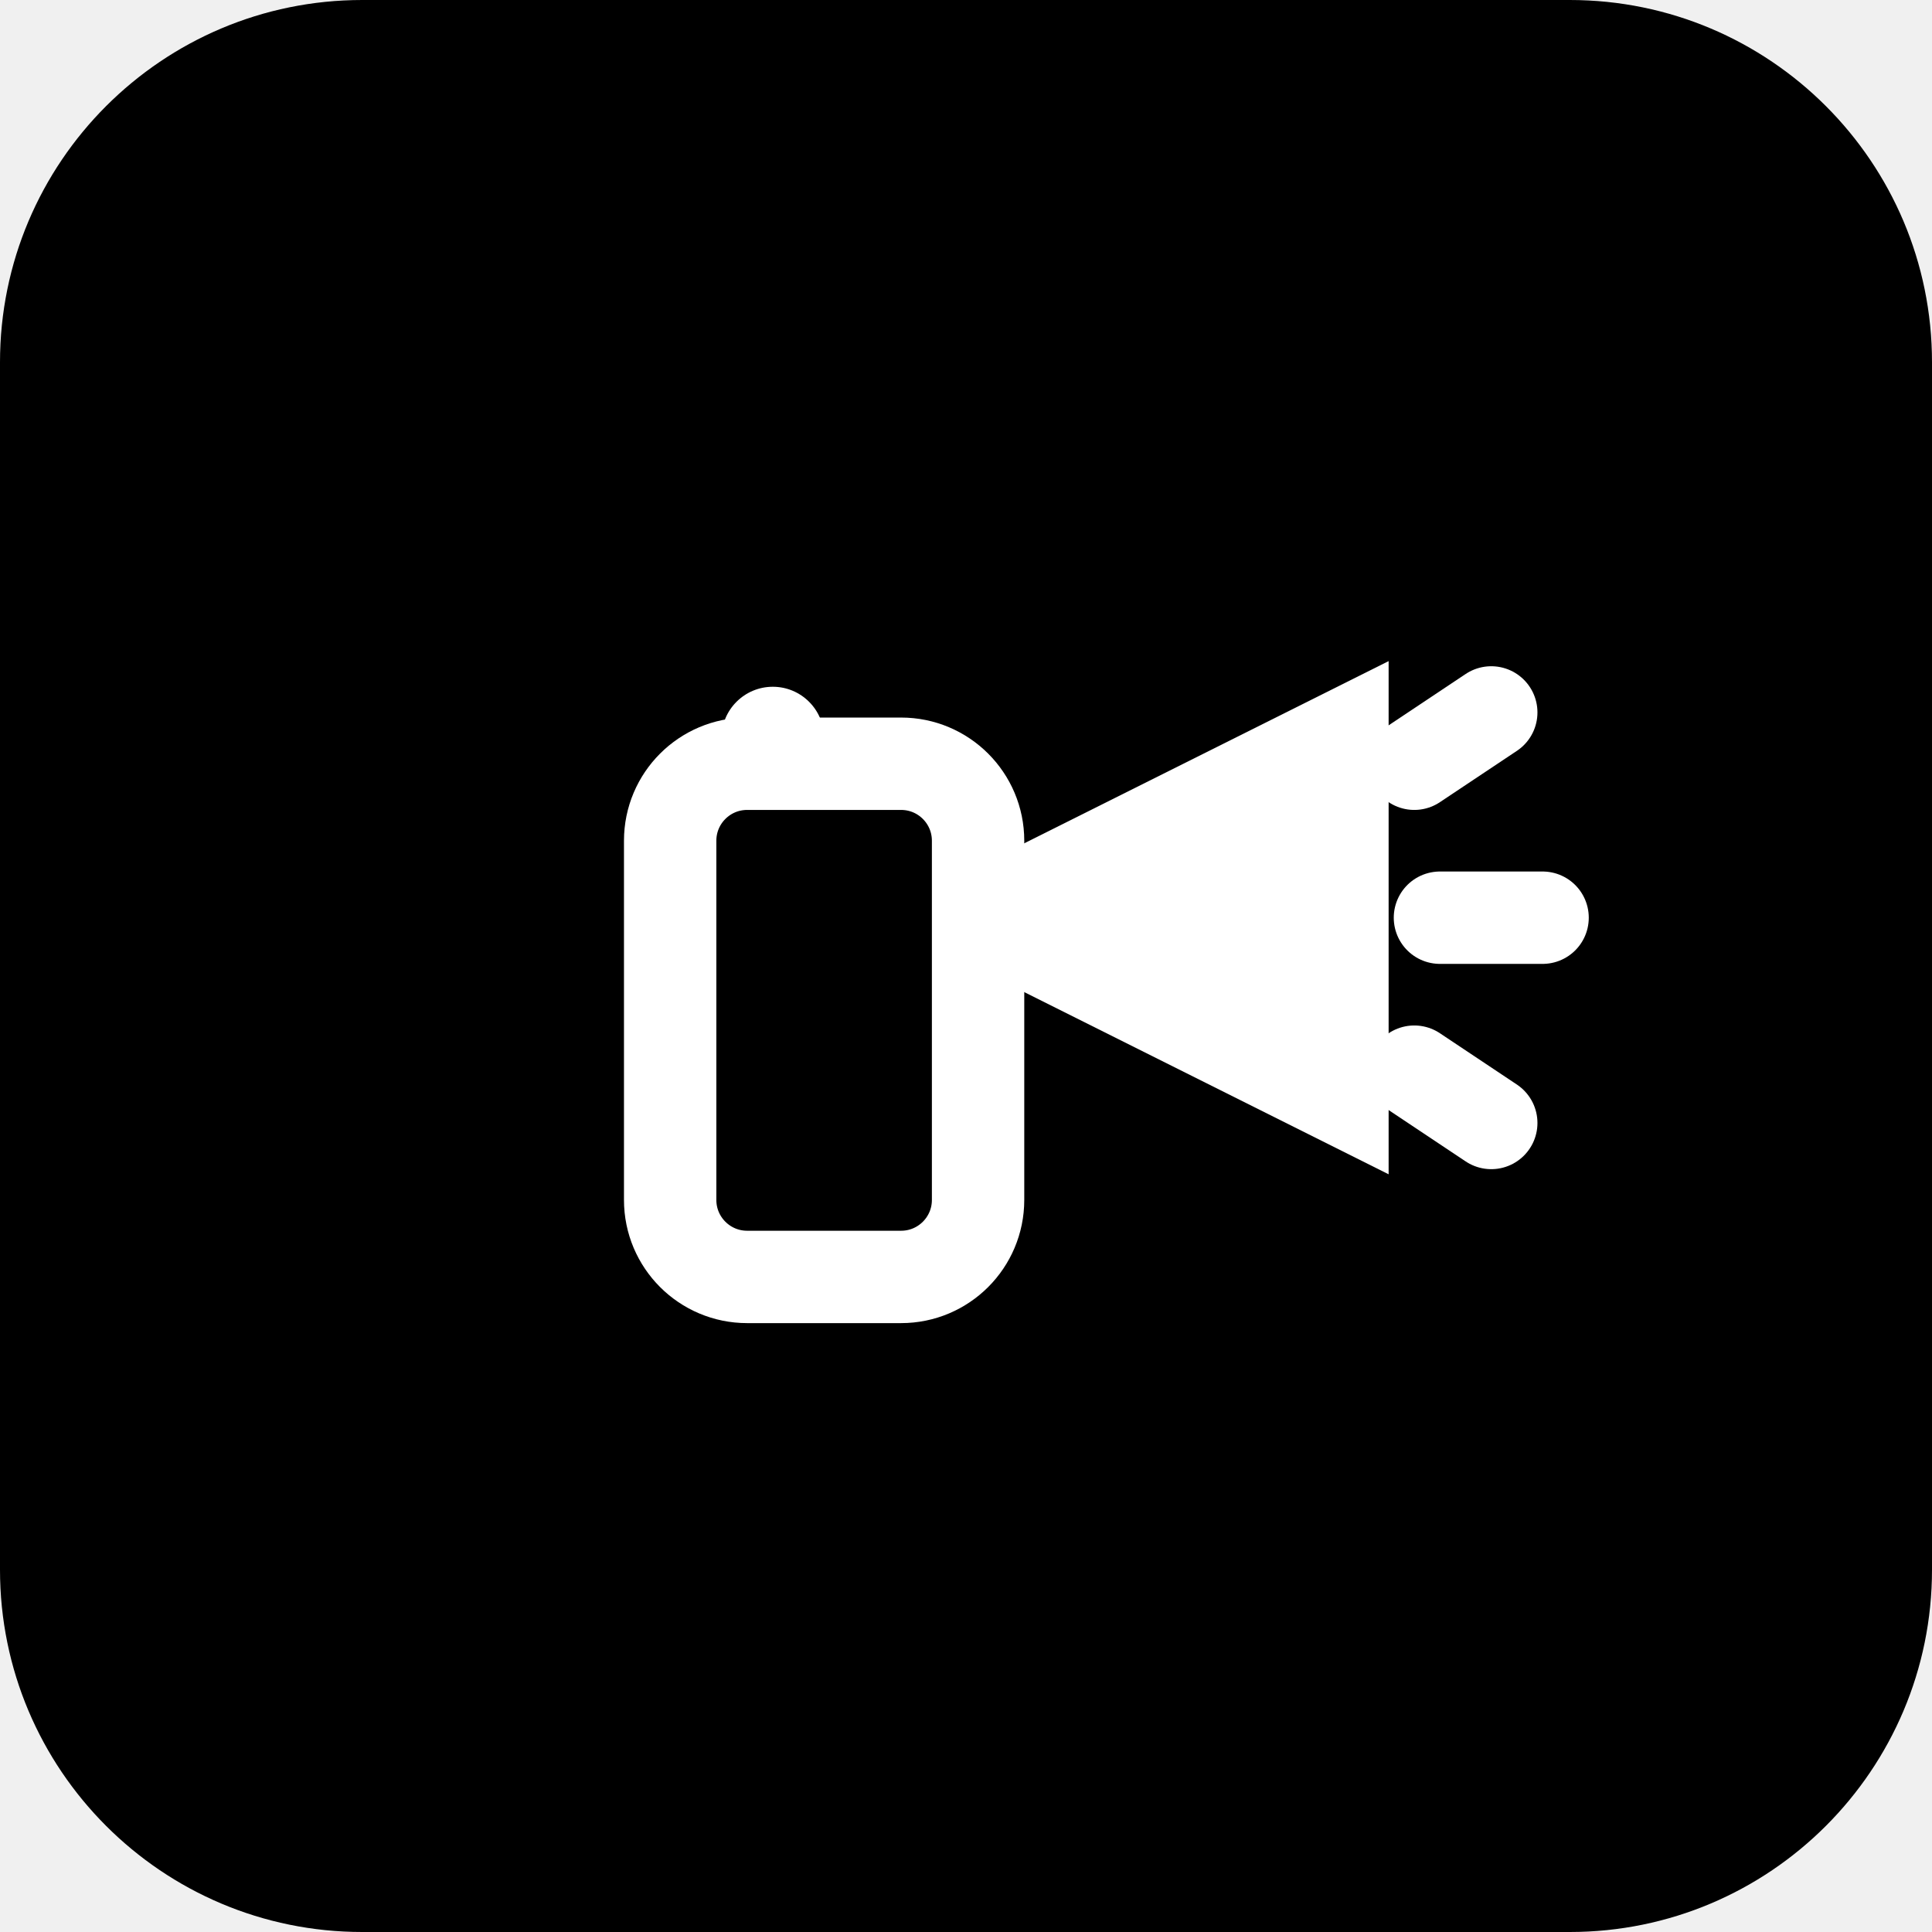
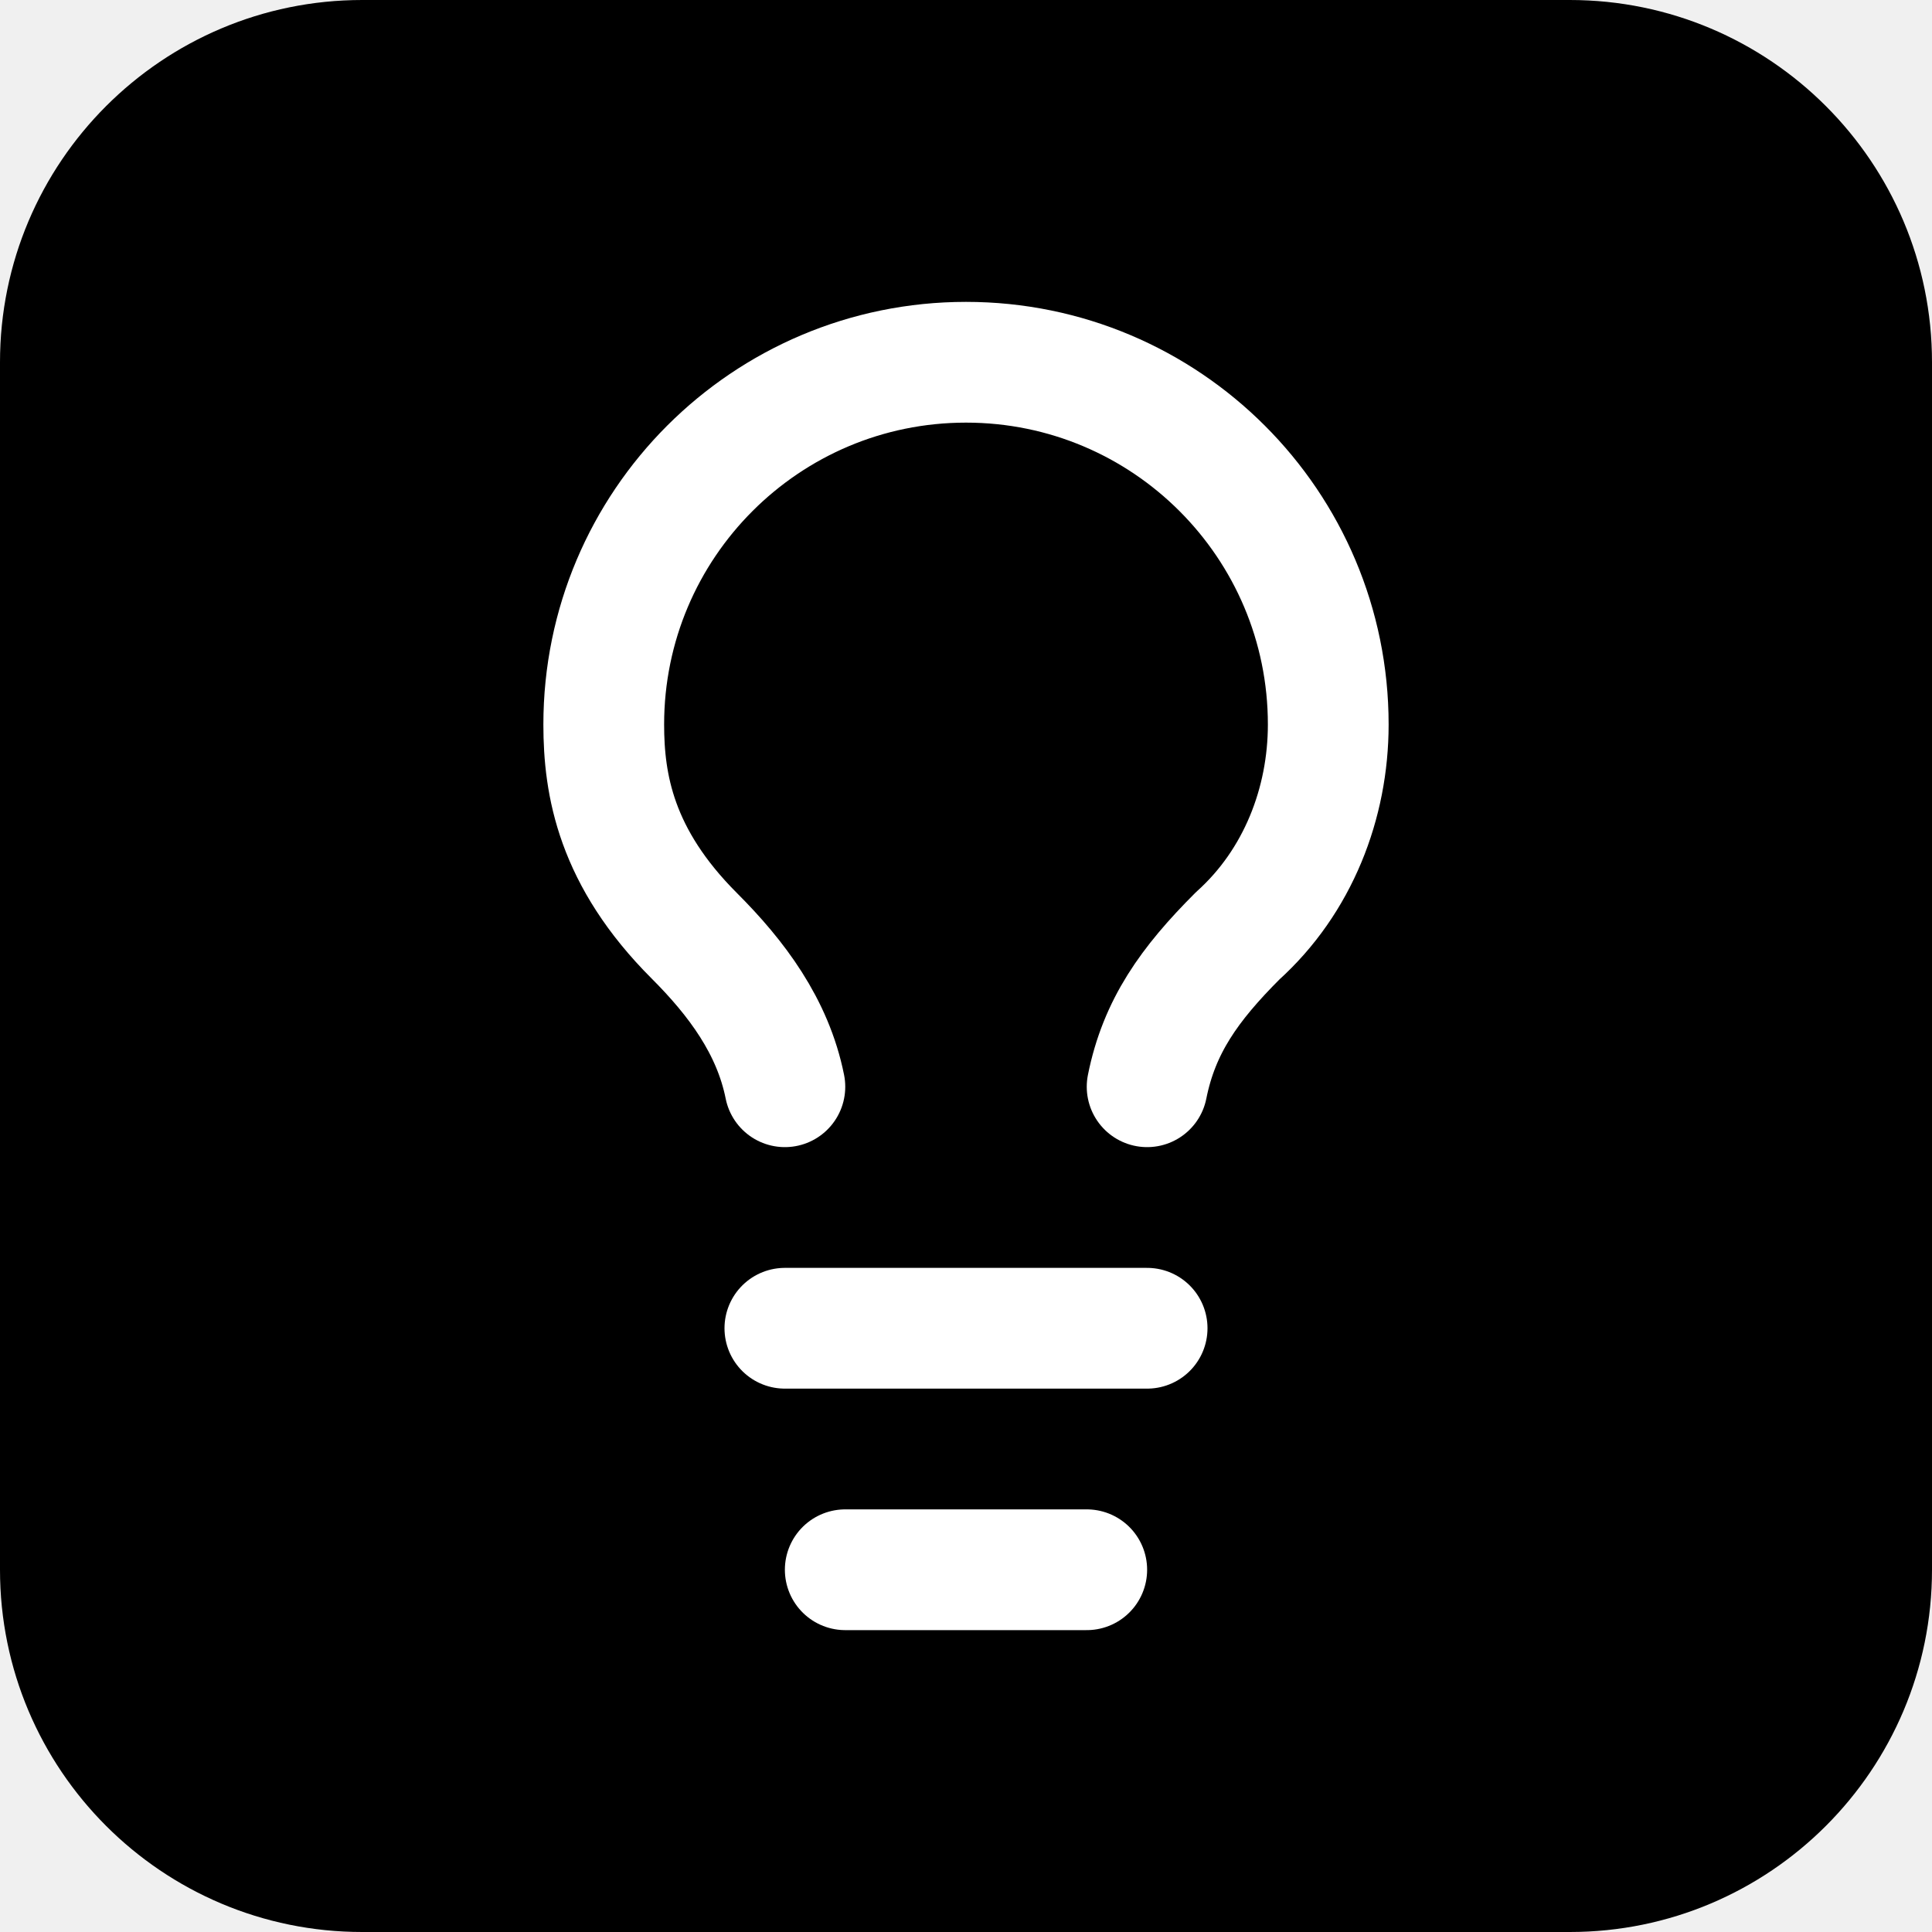
<svg xmlns="http://www.w3.org/2000/svg" width="32" height="32" viewBox="0 0 32 32">
  <rect width="32" height="32" rx="6" fill="#000" />
-   <g transform="translate(6,5) scale(0.85)" stroke="#fff" stroke-width="1.8" stroke-linecap="round" stroke-linejoin="round" fill="none">
-     <rect x="6" y="9" width="6" height="10" rx="1.5" />
-     <path d="M12 11 L20 7 L20 17 L12 13 Z" fill="#fff" stroke="none" />
-     <line x1="21" y1="12" x2="23" y2="12" />
-     <line x1="20.5" y1="9" x2="22" y2="8" />
-     <line x1="20.5" y1="15" x2="22" y2="16" />
-     <circle cx="8" cy="8.5" r="1" fill="#fff" stroke="none" />
+   <g transform="translate(4,4) scale(1)" fill="none" stroke="#fff" stroke-width="2" stroke-linecap="round" stroke-linejoin="round">
+     <path d="M15 14c.2-1 .7-1.7 1.5-2.5 1-.9 1.5-2.2 1.5-3.5A6 6 0 0 0 6 8c0 1 .2 2.2 1.5 3.5.7.7 1.3 1.5 1.5 2.5" />
+     <path d="M9 18h6" />
+     <path d="M10 22h4" />
  </g>
</svg>
